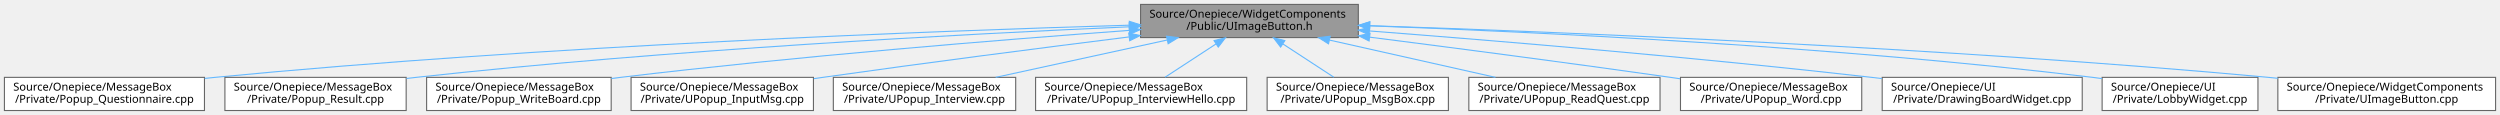
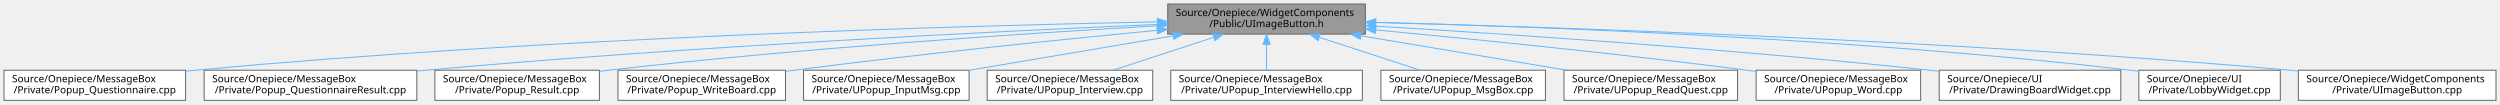
- <svg xmlns="http://www.w3.org/2000/svg" xmlns:xlink="http://www.w3.org/1999/xlink" width="2262pt" height="104pt" viewBox="0.00 0.00 2262.00 104.00">
+ <svg xmlns="http://www.w3.org/2000/svg" xmlns:xlink="http://www.w3.org/1999/xlink" width="2492pt" height="104pt" viewBox="0.00 0.00 2492.00 104.00">
  <g id="graph0" class="graph" transform="scale(1 1) rotate(0) translate(4 100)">
    <g id="Node000001" class="node">
      <g id="a_Node000001">
        <a xlink:title=" ">
-           <polygon fill="#999999" stroke="#666666" points="1225,-96 1028,-96 1028,-66 1225,-66 1225,-96" />
-           <text text-anchor="start" x="1036" y="-84" font-family="Malgun Gothic" font-size="10.00">Source/Onepiece/WidgetComponents</text>
-           <text text-anchor="middle" x="1126.5" y="-73" font-family="Malgun Gothic" font-size="10.00">/Public/UImageButton.h</text>
+           <polygon fill="#999999" stroke="#666666" points="1357,-96 1160,-96 1160,-66 1357,-66 1357,-96" />
+           <text text-anchor="start" x="1168" y="-84" font-family="Malgun Gothic" font-size="10.00">Source/Onepiece/WidgetComponents</text>
+           <text text-anchor="middle" x="1258.5" y="-73" font-family="Malgun Gothic" font-size="10.00">/Public/UImageButton.h</text>
        </a>
      </g>
    </g>
    <g id="Node000002" class="node">
      <g id="a_Node000002">
        <a xlink:href="Popup__Questionnaire_8cpp.html" target="_top" xlink:title=" ">
          <polygon fill="white" stroke="#666666" points="181,-30 0,-30 0,0 181,0 181,-30" />
          <text text-anchor="start" x="8" y="-18" font-family="Malgun Gothic" font-size="10.00">Source/Onepiece/MessageBox</text>
          <text text-anchor="middle" x="90.5" y="-7" font-family="Malgun Gothic" font-size="10.00">/Private/Popup_Questionnaire.cpp</text>
        </a>
      </g>
    </g>
    <g id="edge1_Node000001_Node000002" class="edge">
      <g id="a_edge1_Node000001_Node000002">
        <a xlink:title=" ">
-           <path fill="none" stroke="#63b8ff" d="M1017.69,-77.21C842.95,-72.06 489.07,-58.82 190.5,-30 187.45,-29.71 184.34,-29.39 181.21,-29.05" />
-           <polygon fill="#63b8ff" stroke="#63b8ff" points="1017.82,-80.72 1027.92,-77.51 1018.03,-73.72 1017.82,-80.72" />
+           <path fill="none" stroke="#63b8ff" d="M1149.46,-78.22C955.97,-74.31 540.02,-62.58 190.5,-30 187.45,-29.72 184.34,-29.4 181.21,-29.07" />
+           <polygon fill="#63b8ff" stroke="#63b8ff" points="1149.57,-81.72 1159.64,-78.42 1149.71,-74.72 1149.57,-81.72" />
        </a>
      </g>
    </g>
    <g id="Node000003" class="node">
      <g id="a_Node000003">
-         <a xlink:href="Popup__Result_8cpp.html" target="_top" xlink:title=" ">
-           <polygon fill="white" stroke="#666666" points="363.5,-30 199.5,-30 199.5,0 363.5,0 363.5,-30" />
+         <a xlink:href="Popup__QuestionnaireResult_8cpp.html" target="_top" xlink:title=" ">
+           <polygon fill="white" stroke="#666666" points="411.5,-30 199.5,-30 199.5,0 411.5,0 411.5,-30" />
          <text text-anchor="start" x="207.5" y="-18" font-family="Malgun Gothic" font-size="10.00">Source/Onepiece/MessageBox</text>
-           <text text-anchor="middle" x="281.5" y="-7" font-family="Malgun Gothic" font-size="10.00">/Private/Popup_Result.cpp</text>
+           <text text-anchor="middle" x="305.5" y="-7" font-family="Malgun Gothic" font-size="10.00">/Private/Popup_QuestionnaireResult.cpp</text>
        </a>
      </g>
    </g>
    <g id="edge2_Node000001_Node000003" class="edge">
      <g id="a_edge2_Node000001_Node000003">
        <a xlink:title=" ">
-           <path fill="none" stroke="#63b8ff" d="M1017.4,-75.73C870.53,-69.3 601.25,-55.13 372.5,-30 369.64,-29.69 366.73,-29.35 363.8,-28.99" />
-           <polygon fill="#63b8ff" stroke="#63b8ff" points="1017.62,-79.24 1027.76,-76.18 1017.92,-72.25 1017.62,-79.24" />
+           <path fill="none" stroke="#63b8ff" d="M1149.66,-75.65C989.67,-68.76 681.66,-53.67 420.5,-30 417.6,-29.74 414.65,-29.46 411.68,-29.17" />
+           <polygon fill="#63b8ff" stroke="#63b8ff" points="1149.84,-79.16 1159.98,-76.09 1150.14,-72.16 1149.84,-79.16" />
        </a>
      </g>
    </g>
    <g id="Node000004" class="node">
      <g id="a_Node000004">
-         <a xlink:href="Popup__WriteBoard_8cpp.html" target="_top" xlink:title=" ">
-           <polygon fill="white" stroke="#666666" points="549,-30 382,-30 382,0 549,0 549,-30" />
-           <text text-anchor="start" x="390" y="-18" font-family="Malgun Gothic" font-size="10.00">Source/Onepiece/MessageBox</text>
-           <text text-anchor="middle" x="465.5" y="-7" font-family="Malgun Gothic" font-size="10.00">/Private/Popup_WriteBoard.cpp</text>
+         <a xlink:href="Popup__Result_8cpp.html" target="_top" xlink:title=" ">
+           <polygon fill="white" stroke="#666666" points="593.5,-30 429.5,-30 429.5,0 593.5,0 593.5,-30" />
+           <text text-anchor="start" x="437.5" y="-18" font-family="Malgun Gothic" font-size="10.00">Source/Onepiece/MessageBox</text>
+           <text text-anchor="middle" x="511.5" y="-7" font-family="Malgun Gothic" font-size="10.00">/Private/Popup_Result.cpp</text>
        </a>
      </g>
    </g>
    <g id="edge3_Node000001_Node000004" class="edge">
      <g id="a_edge3_Node000001_Node000004">
        <a xlink:title=" ">
-           <path fill="none" stroke="#63b8ff" d="M1017.69,-72.5C903.02,-64.11 717.23,-49.15 557.5,-30 554.77,-29.67 552,-29.33 549.21,-28.97" />
-           <polygon fill="#63b8ff" stroke="#63b8ff" points="1017.65,-76 1027.88,-73.24 1018.16,-69.02 1017.65,-76" />
+           <path fill="none" stroke="#63b8ff" d="M1149.93,-74.28C1019.63,-66.82 794.65,-52.07 602.5,-30 599.64,-29.67 596.74,-29.32 593.8,-28.95" />
+           <polygon fill="#63b8ff" stroke="#63b8ff" points="1149.74,-77.77 1159.92,-74.85 1150.13,-70.78 1149.74,-77.77" />
        </a>
      </g>
    </g>
    <g id="Node000005" class="node">
      <g id="a_Node000005">
-         <a xlink:href="UPopup__InputMsg_8cpp.html" target="_top" xlink:title=" ">
-           <polygon fill="white" stroke="#666666" points="732,-30 567,-30 567,0 732,0 732,-30" />
-           <text text-anchor="start" x="575" y="-18" font-family="Malgun Gothic" font-size="10.00">Source/Onepiece/MessageBox</text>
-           <text text-anchor="middle" x="649.5" y="-7" font-family="Malgun Gothic" font-size="10.00">/Private/UPopup_InputMsg.cpp</text>
+         <a xlink:href="Popup__WriteBoard_8cpp.html" target="_top" xlink:title=" ">
+           <polygon fill="white" stroke="#666666" points="779,-30 612,-30 612,0 779,0 779,-30" />
+           <text text-anchor="start" x="620" y="-18" font-family="Malgun Gothic" font-size="10.00">Source/Onepiece/MessageBox</text>
+           <text text-anchor="middle" x="695.5" y="-7" font-family="Malgun Gothic" font-size="10.00">/Private/Popup_WriteBoard.cpp</text>
        </a>
      </g>
    </g>
    <g id="edge4_Node000001_Node000005" class="edge">
      <g id="a_edge4_Node000001_Node000005">
        <a xlink:title=" ">
-           <path fill="none" stroke="#63b8ff" d="M1017.41,-66.57C940.05,-56.88 833.82,-43.22 740.5,-30 737.81,-29.62 735.08,-29.23 732.31,-28.83" />
-           <polygon fill="#63b8ff" stroke="#63b8ff" points="1017.29,-70.09 1027.65,-67.85 1018.16,-63.14 1017.29,-70.09" />
+           <path fill="none" stroke="#63b8ff" d="M1149.6,-69.85C1054.03,-60.61 911.36,-45.99 787.5,-30 784.78,-29.65 782.01,-29.28 779.21,-28.9" />
+           <polygon fill="#63b8ff" stroke="#63b8ff" points="1149.27,-73.33 1159.56,-70.81 1149.95,-66.37 1149.27,-73.33" />
        </a>
      </g>
    </g>
    <g id="Node000006" class="node">
      <g id="a_Node000006">
-         <a xlink:href="UPopup__Interview_8cpp.html" target="_top" xlink:title=" ">
-           <polygon fill="white" stroke="#666666" points="915,-30 750,-30 750,0 915,0 915,-30" />
-           <text text-anchor="start" x="758" y="-18" font-family="Malgun Gothic" font-size="10.00">Source/Onepiece/MessageBox</text>
-           <text text-anchor="middle" x="832.5" y="-7" font-family="Malgun Gothic" font-size="10.00">/Private/UPopup_Interview.cpp</text>
+         <a xlink:href="UPopup__InputMsg_8cpp.html" target="_top" xlink:title=" ">
+           <polygon fill="white" stroke="#666666" points="962,-30 797,-30 797,0 962,0 962,-30" />
+           <text text-anchor="start" x="805" y="-18" font-family="Malgun Gothic" font-size="10.00">Source/Onepiece/MessageBox</text>
+           <text text-anchor="middle" x="879.5" y="-7" font-family="Malgun Gothic" font-size="10.00">/Private/UPopup_InputMsg.cpp</text>
        </a>
      </g>
    </g>
    <g id="edge5_Node000001_Node000006" class="edge">
      <g id="a_edge5_Node000001_Node000006">
        <a xlink:title=" ">
-           <path fill="none" stroke="#63b8ff" d="M1051.99,-63.78C1004.13,-53.36 942.6,-39.97 896.87,-30.01" />
-           <polygon fill="#63b8ff" stroke="#63b8ff" points="1051.46,-67.25 1061.98,-65.95 1052.95,-60.41 1051.46,-67.25" />
+           <path fill="none" stroke="#63b8ff" d="M1165.12,-64.23C1102.95,-53.73 1021.99,-40.06 962.15,-29.96" />
+           <polygon fill="#63b8ff" stroke="#63b8ff" points="1164.88,-67.74 1175.33,-65.95 1166.05,-60.84 1164.88,-67.74" />
        </a>
      </g>
    </g>
    <g id="Node000007" class="node">
      <g id="a_Node000007">
-         <a xlink:href="UPopup__InterviewHello_8cpp.html" target="_top" xlink:title=" ">
-           <polygon fill="white" stroke="#666666" points="1124,-30 933,-30 933,0 1124,0 1124,-30" />
-           <text text-anchor="start" x="941" y="-18" font-family="Malgun Gothic" font-size="10.00">Source/Onepiece/MessageBox</text>
-           <text text-anchor="middle" x="1028.5" y="-7" font-family="Malgun Gothic" font-size="10.00">/Private/UPopup_InterviewHello.cpp</text>
+         <a xlink:href="UPopup__Interview_8cpp.html" target="_top" xlink:title=" ">
+           <polygon fill="white" stroke="#666666" points="1145,-30 980,-30 980,0 1145,0 1145,-30" />
+           <text text-anchor="start" x="988" y="-18" font-family="Malgun Gothic" font-size="10.00">Source/Onepiece/MessageBox</text>
+           <text text-anchor="middle" x="1062.5" y="-7" font-family="Malgun Gothic" font-size="10.00">/Private/UPopup_Interview.cpp</text>
        </a>
      </g>
    </g>
    <g id="edge6_Node000001_Node000007" class="edge">
      <g id="a_edge6_Node000001_Node000007">
        <a xlink:title=" ">
-           <path fill="none" stroke="#63b8ff" d="M1096.34,-60.3C1081.42,-50.56 1063.75,-39.02 1050.19,-30.16" />
-           <polygon fill="#63b8ff" stroke="#63b8ff" points="1094.46,-63.26 1104.75,-65.8 1098.29,-57.4 1094.46,-63.26" />
+           <path fill="none" stroke="#63b8ff" d="M1205.59,-62.72C1174.18,-52.47 1134.88,-39.63 1105.41,-30.01" />
+           <polygon fill="#63b8ff" stroke="#63b8ff" points="1204.89,-66.18 1215.49,-65.95 1207.07,-59.52 1204.89,-66.18" />
        </a>
      </g>
    </g>
    <g id="Node000008" class="node">
      <g id="a_Node000008">
-         <a xlink:href="UPopup__MsgBox_8cpp.html" target="_top" xlink:title=" ">
-           <polygon fill="white" stroke="#666666" points="1306.5,-30 1142.5,-30 1142.5,0 1306.5,0 1306.5,-30" />
-           <text text-anchor="start" x="1150.5" y="-18" font-family="Malgun Gothic" font-size="10.00">Source/Onepiece/MessageBox</text>
-           <text text-anchor="middle" x="1224.5" y="-7" font-family="Malgun Gothic" font-size="10.00">/Private/UPopup_MsgBox.cpp</text>
+         <a xlink:href="UPopup__InterviewHello_8cpp.html" target="_top" xlink:title=" ">
+           <polygon fill="white" stroke="#666666" points="1354,-30 1163,-30 1163,0 1354,0 1354,-30" />
+           <text text-anchor="start" x="1171" y="-18" font-family="Malgun Gothic" font-size="10.00">Source/Onepiece/MessageBox</text>
+           <text text-anchor="middle" x="1258.5" y="-7" font-family="Malgun Gothic" font-size="10.00">/Private/UPopup_InterviewHello.cpp</text>
        </a>
      </g>
    </g>
    <g id="edge7_Node000001_Node000008" class="edge">
      <g id="a_edge7_Node000001_Node000008">
        <a xlink:title=" ">
-           <path fill="none" stroke="#63b8ff" d="M1156.66,-60.3C1171.58,-50.56 1189.25,-39.02 1202.81,-30.16" />
-           <polygon fill="#63b8ff" stroke="#63b8ff" points="1154.71,-57.4 1148.25,-65.8 1158.54,-63.26 1154.71,-57.4" />
+           <path fill="none" stroke="#63b8ff" d="M1258.5,-55.54C1258.5,-46.96 1258.5,-37.61 1258.5,-30.16" />
+           <polygon fill="#63b8ff" stroke="#63b8ff" points="1255,-55.8 1258.5,-65.8 1262,-55.8 1255,-55.8" />
        </a>
      </g>
    </g>
    <g id="Node000009" class="node">
      <g id="a_Node000009">
-         <a xlink:href="UPopup__ReadQuest_8cpp.html" target="_top" xlink:title=" ">
-           <polygon fill="white" stroke="#666666" points="1498,-30 1325,-30 1325,0 1498,0 1498,-30" />
-           <text text-anchor="start" x="1333" y="-18" font-family="Malgun Gothic" font-size="10.00">Source/Onepiece/MessageBox</text>
-           <text text-anchor="middle" x="1411.5" y="-7" font-family="Malgun Gothic" font-size="10.00">/Private/UPopup_ReadQuest.cpp</text>
+         <a xlink:href="UPopup__MsgBox_8cpp.html" target="_top" xlink:title=" ">
+           <polygon fill="white" stroke="#666666" points="1536.5,-30 1372.5,-30 1372.5,0 1536.5,0 1536.5,-30" />
+           <text text-anchor="start" x="1380.5" y="-18" font-family="Malgun Gothic" font-size="10.00">Source/Onepiece/MessageBox</text>
+           <text text-anchor="middle" x="1454.5" y="-7" font-family="Malgun Gothic" font-size="10.00">/Private/UPopup_MsgBox.cpp</text>
        </a>
      </g>
    </g>
    <g id="edge8_Node000001_Node000009" class="edge">
      <g id="a_edge8_Node000001_Node000009">
        <a xlink:title=" ">
-           <path fill="none" stroke="#63b8ff" d="M1199.02,-63.71C1245.38,-53.31 1304.86,-39.95 1349.1,-30.01" />
-           <polygon fill="#63b8ff" stroke="#63b8ff" points="1198.03,-60.35 1189.04,-65.95 1199.57,-67.18 1198.03,-60.35" />
+           <path fill="none" stroke="#63b8ff" d="M1311.41,-62.72C1342.82,-52.47 1382.12,-39.63 1411.59,-30.01" />
+           <polygon fill="#63b8ff" stroke="#63b8ff" points="1309.93,-59.52 1301.51,-65.95 1312.11,-66.18 1309.93,-59.52" />
        </a>
      </g>
    </g>
    <g id="Node000010" class="node">
      <g id="a_Node000010">
-         <a xlink:href="UPopup__Word_8cpp.html" target="_top" xlink:title=" ">
-           <polygon fill="white" stroke="#666666" points="1680.5,-30 1516.5,-30 1516.5,0 1680.5,0 1680.5,-30" />
-           <text text-anchor="start" x="1524.5" y="-18" font-family="Malgun Gothic" font-size="10.00">Source/Onepiece/MessageBox</text>
-           <text text-anchor="middle" x="1598.5" y="-7" font-family="Malgun Gothic" font-size="10.00">/Private/UPopup_Word.cpp</text>
+         <a xlink:href="UPopup__ReadQuest_8cpp.html" target="_top" xlink:title=" ">
+           <polygon fill="white" stroke="#666666" points="1728,-30 1555,-30 1555,0 1728,0 1728,-30" />
+           <text text-anchor="start" x="1563" y="-18" font-family="Malgun Gothic" font-size="10.00">Source/Onepiece/MessageBox</text>
+           <text text-anchor="middle" x="1641.5" y="-7" font-family="Malgun Gothic" font-size="10.00">/Private/UPopup_ReadQuest.cpp</text>
        </a>
      </g>
    </g>
    <g id="edge9_Node000001_Node000010" class="edge">
      <g id="a_edge9_Node000001_Node000010">
        <a xlink:title=" ">
-           <path fill="none" stroke="#63b8ff" d="M1235.36,-66.37C1311.61,-56.66 1415.85,-43.06 1507.5,-30 1510.35,-29.59 1513.25,-29.18 1516.17,-28.75" />
-           <polygon fill="#63b8ff" stroke="#63b8ff" points="1234.74,-62.92 1225.26,-67.65 1235.62,-69.86 1234.74,-62.92" />
+           <path fill="none" stroke="#63b8ff" d="M1352.46,-64.3C1415.23,-53.81 1497.08,-40.13 1557.65,-30.01" />
+           <polygon fill="#63b8ff" stroke="#63b8ff" points="1351.84,-60.85 1342.55,-65.95 1352.99,-67.76 1351.84,-60.85" />
        </a>
      </g>
    </g>
    <g id="Node000011" class="node">
      <g id="a_Node000011">
-         <a xlink:href="DrawingBoardWidget_8cpp.html" target="_top" xlink:title=" ">
-           <polygon fill="white" stroke="#666666" points="1880,-30 1699,-30 1699,0 1880,0 1880,-30" />
-           <text text-anchor="start" x="1707" y="-18" font-family="Malgun Gothic" font-size="10.00">Source/Onepiece/UI</text>
-           <text text-anchor="middle" x="1789.5" y="-7" font-family="Malgun Gothic" font-size="10.00">/Private/DrawingBoardWidget.cpp</text>
+         <a xlink:href="UPopup__Word_8cpp.html" target="_top" xlink:title=" ">
+           <polygon fill="white" stroke="#666666" points="1910.5,-30 1746.5,-30 1746.5,0 1910.5,0 1910.5,-30" />
+           <text text-anchor="start" x="1754.5" y="-18" font-family="Malgun Gothic" font-size="10.00">Source/Onepiece/MessageBox</text>
+           <text text-anchor="middle" x="1828.5" y="-7" font-family="Malgun Gothic" font-size="10.00">/Private/UPopup_Word.cpp</text>
        </a>
      </g>
    </g>
    <g id="edge10_Node000001_Node000011" class="edge">
      <g id="a_edge10_Node000001_Node000011">
        <a xlink:title=" ">
-           <path fill="none" stroke="#63b8ff" d="M1235.13,-71.99C1348.64,-63.24 1531.81,-48.03 1689.5,-30 1692.55,-29.65 1695.65,-29.29 1698.77,-28.91" />
-           <polygon fill="#63b8ff" stroke="#63b8ff" points="1234.75,-68.51 1225.05,-72.76 1235.29,-75.49 1234.75,-68.51" />
+           <path fill="none" stroke="#63b8ff" d="M1367.41,-70.15C1464.61,-61 1610.76,-46.35 1737.5,-30 1740.35,-29.63 1743.26,-29.25 1746.19,-28.85" />
+           <polygon fill="#63b8ff" stroke="#63b8ff" points="1366.91,-66.68 1357.28,-71.1 1367.56,-73.65 1366.91,-66.68" />
        </a>
      </g>
    </g>
    <g id="Node000012" class="node">
      <g id="a_Node000012">
-         <a xlink:href="LobbyWidget_8cpp.html" target="_top" xlink:title=" ">
-           <polygon fill="white" stroke="#666666" points="2039,-30 1898,-30 1898,0 2039,0 2039,-30" />
-           <text text-anchor="start" x="1906" y="-18" font-family="Malgun Gothic" font-size="10.00">Source/Onepiece/UI</text>
-           <text text-anchor="middle" x="1968.5" y="-7" font-family="Malgun Gothic" font-size="10.00">/Private/LobbyWidget.cpp</text>
+         <a xlink:href="DrawingBoardWidget_8cpp.html" target="_top" xlink:title=" ">
+           <polygon fill="white" stroke="#666666" points="2110,-30 1929,-30 1929,0 2110,0 2110,-30" />
+           <text text-anchor="start" x="1937" y="-18" font-family="Malgun Gothic" font-size="10.00">Source/Onepiece/UI</text>
+           <text text-anchor="middle" x="2019.5" y="-7" font-family="Malgun Gothic" font-size="10.00">/Private/DrawingBoardWidget.cpp</text>
        </a>
      </g>
    </g>
    <g id="edge11_Node000001_Node000012" class="edge">
      <g id="a_edge11_Node000001_Node000012">
        <a xlink:title=" ">
-           <path fill="none" stroke="#63b8ff" d="M1235.31,-76.63C1383.65,-71.19 1657.45,-58.08 1889.5,-30 1892.27,-29.67 1895.08,-29.3 1897.92,-28.9" />
-           <polygon fill="#63b8ff" stroke="#63b8ff" points="1235.15,-73.14 1225.29,-77 1235.41,-80.13 1235.15,-73.14" />
+           <path fill="none" stroke="#63b8ff" d="M1367.28,-73.9C1498.44,-66.05 1725.46,-50.9 1919.5,-30 1922.55,-29.67 1925.65,-29.32 1928.78,-28.96" />
+           <polygon fill="#63b8ff" stroke="#63b8ff" points="1367,-70.41 1357.23,-74.5 1367.42,-77.4 1367,-70.41" />
        </a>
      </g>
    </g>
    <g id="Node000013" class="node">
      <g id="a_Node000013">
-         <a xlink:href="UImageButton_8cpp.html" target="_top" xlink:title=" ">
-           <polygon fill="white" stroke="#666666" points="2254,-30 2057,-30 2057,0 2254,0 2254,-30" />
-           <text text-anchor="start" x="2065" y="-18" font-family="Malgun Gothic" font-size="10.00">Source/Onepiece/WidgetComponents</text>
-           <text text-anchor="middle" x="2155.5" y="-7" font-family="Malgun Gothic" font-size="10.00">/Private/UImageButton.cpp</text>
+         <a xlink:href="LobbyWidget_8cpp.html" target="_top" xlink:title=" ">
+           <polygon fill="white" stroke="#666666" points="2269,-30 2128,-30 2128,0 2269,0 2269,-30" />
+           <text text-anchor="start" x="2136" y="-18" font-family="Malgun Gothic" font-size="10.00">Source/Onepiece/UI</text>
+           <text text-anchor="middle" x="2198.5" y="-7" font-family="Malgun Gothic" font-size="10.00">/Private/LobbyWidget.cpp</text>
        </a>
      </g>
    </g>
    <g id="edge12_Node000001_Node000013" class="edge">
      <g id="a_edge12_Node000001_Node000013">
        <a xlink:title=" ">
-           <path fill="none" stroke="#63b8ff" d="M1235.37,-76.77C1408.06,-71.05 1755.25,-57.1 2048.5,-30 2051.3,-29.74 2054.14,-29.47 2057,-29.17" />
-           <polygon fill="#63b8ff" stroke="#63b8ff" points="1235.14,-73.28 1225.26,-77.11 1235.37,-80.28 1235.14,-73.28" />
+           <path fill="none" stroke="#63b8ff" d="M1367.36,-77.77C1531.08,-73.5 1850.21,-61.57 2119.5,-30 2122.27,-29.68 2125.08,-29.32 2127.93,-28.93" />
+           <polygon fill="#63b8ff" stroke="#63b8ff" points="1367.19,-74.27 1357.29,-78.03 1367.37,-81.27 1367.19,-74.27" />
+         </a>
+       </g>
+     </g>
+     <g id="Node000014" class="node">
+       <g id="a_Node000014">
+         <a xlink:href="UImageButton_8cpp.html" target="_top" xlink:title=" ">
+           <polygon fill="white" stroke="#666666" points="2484,-30 2287,-30 2287,0 2484,0 2484,-30" />
+           <text text-anchor="start" x="2295" y="-18" font-family="Malgun Gothic" font-size="10.00">Source/Onepiece/WidgetComponents</text>
+           <text text-anchor="middle" x="2385.5" y="-7" font-family="Malgun Gothic" font-size="10.00">/Private/UImageButton.cpp</text>
+         </a>
+       </g>
+     </g>
+     <g id="edge13_Node000001_Node000014" class="edge">
+       <g id="a_edge13_Node000001_Node000014">
+         <a xlink:title=" ">
+           <path fill="none" stroke="#63b8ff" d="M1367.24,-77.56C1553.93,-72.74 1947.31,-59.73 2278.5,-30 2281.21,-29.76 2283.95,-29.5 2286.71,-29.22" />
+           <polygon fill="#63b8ff" stroke="#63b8ff" points="1367.06,-74.07 1357.15,-77.82 1367.24,-81.07 1367.06,-74.07" />
        </a>
      </g>
    </g>
  </g>
</svg>
